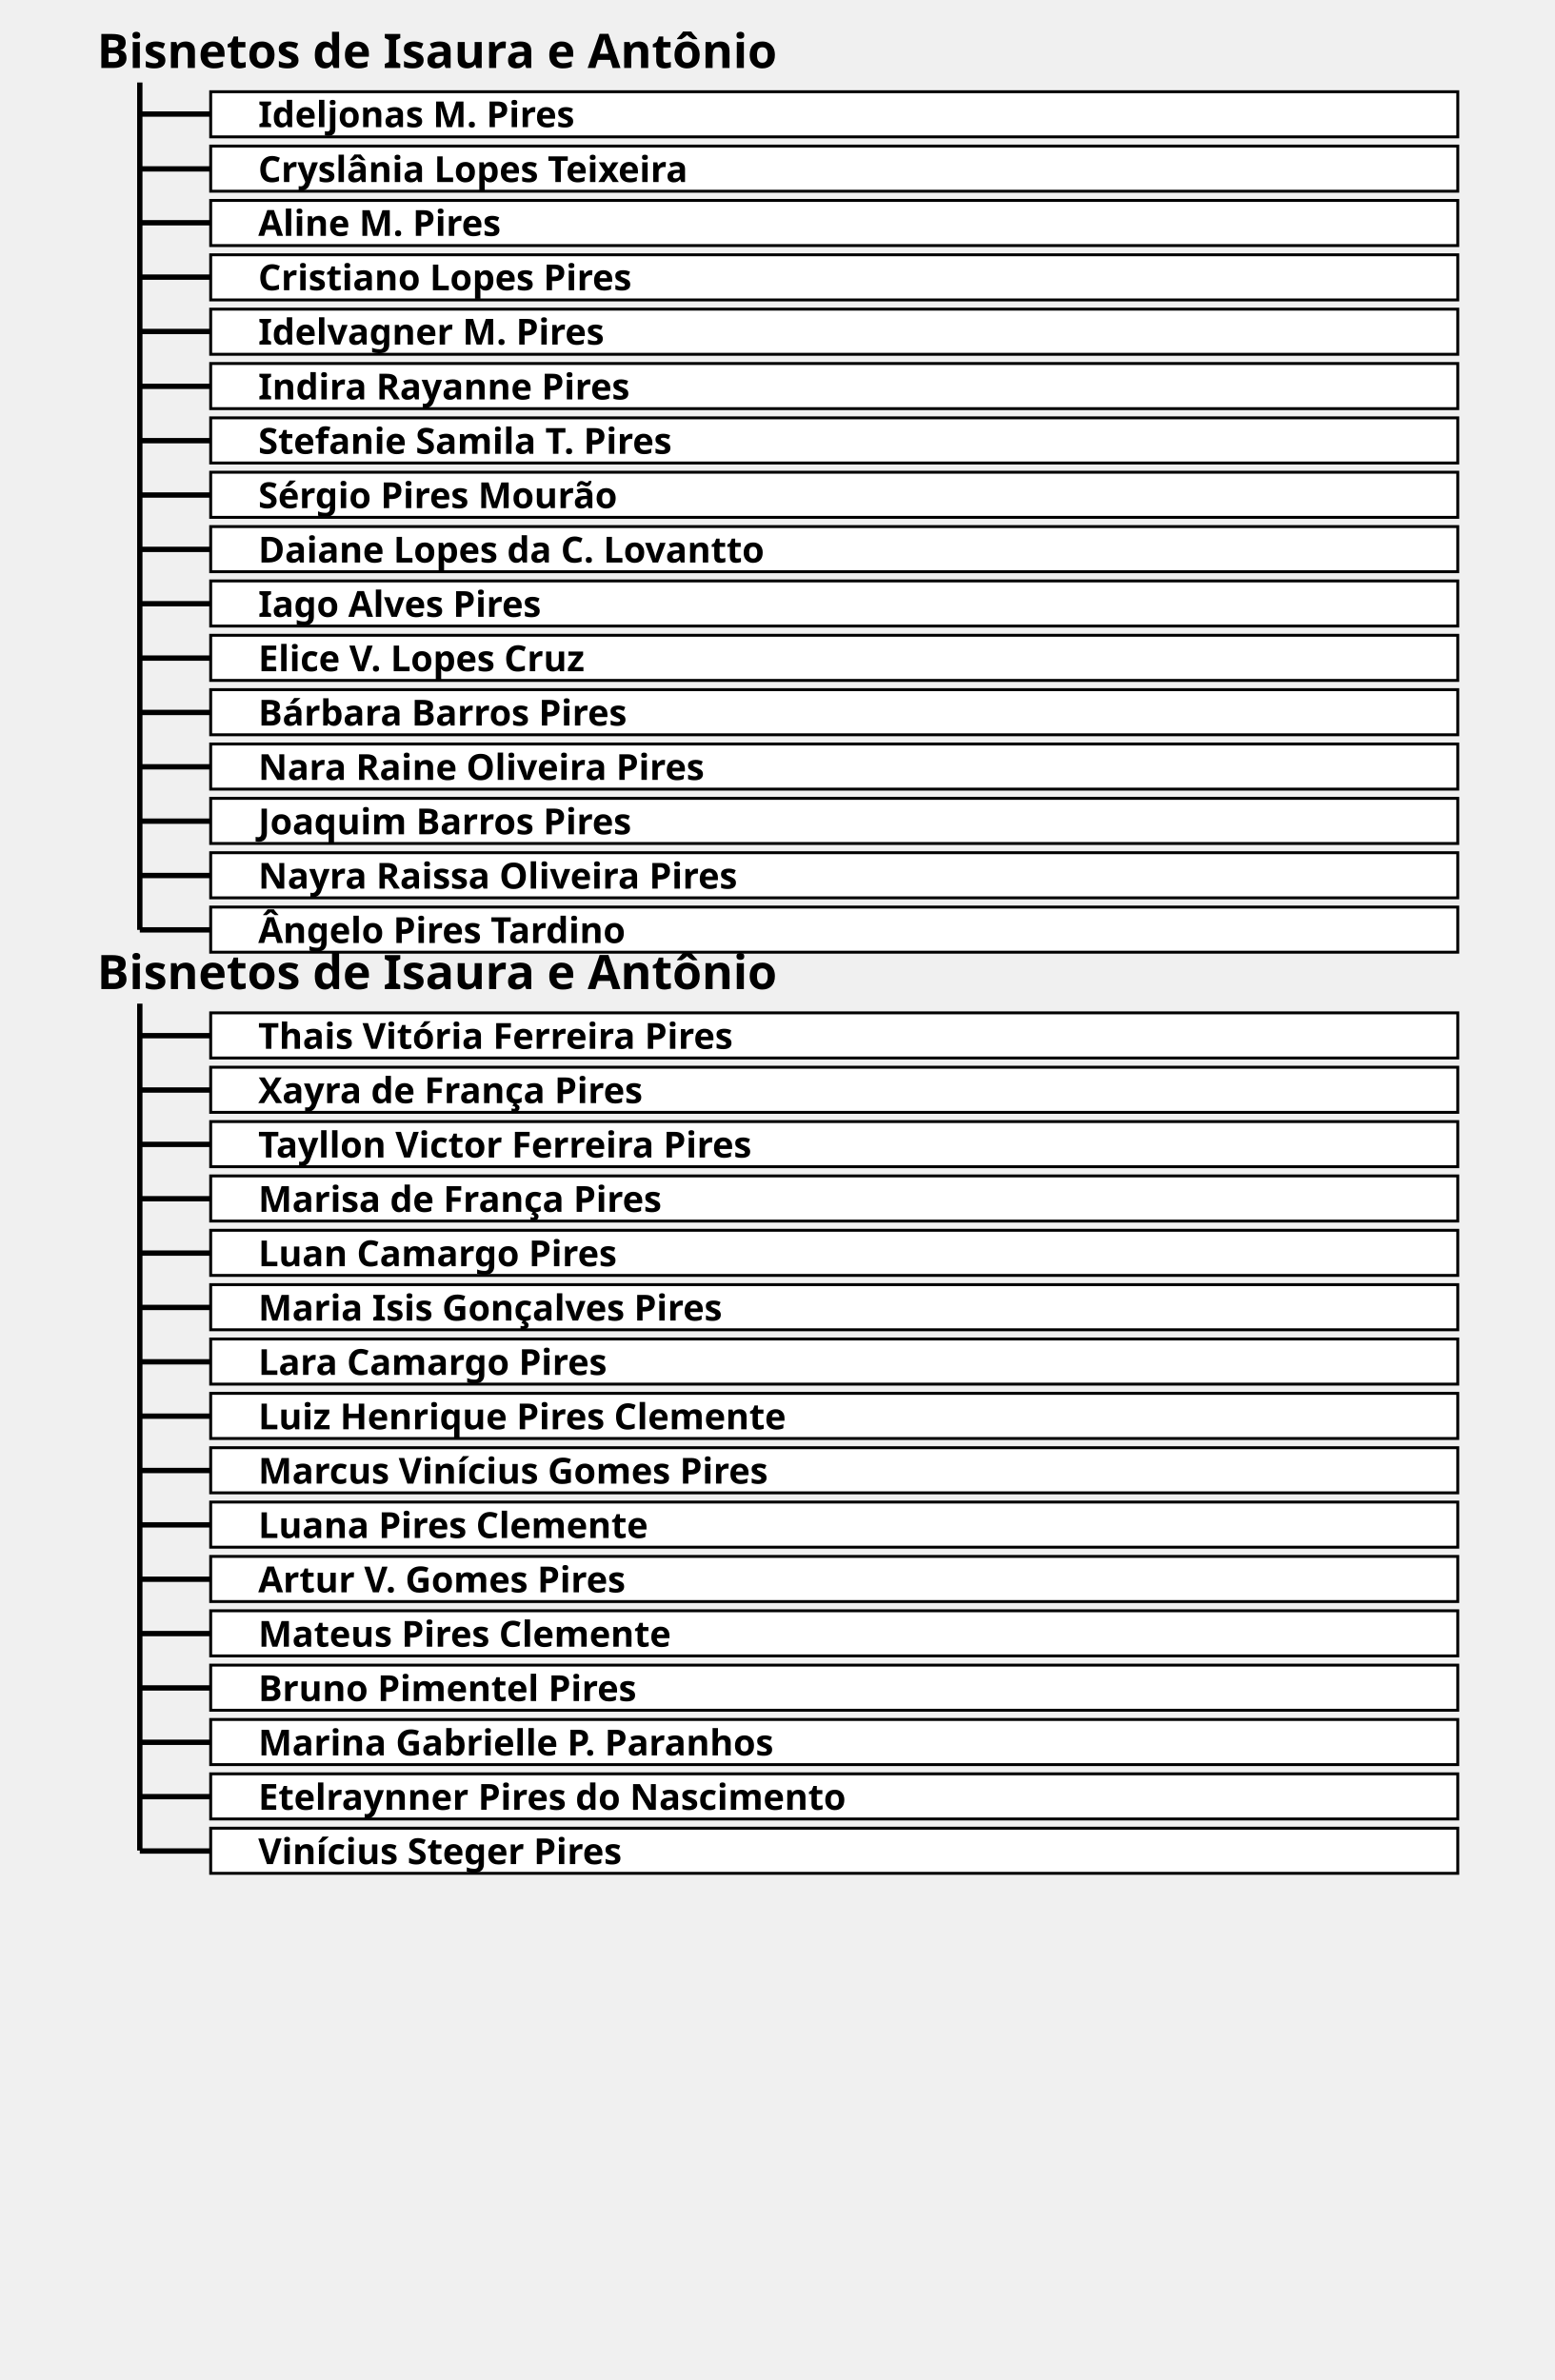
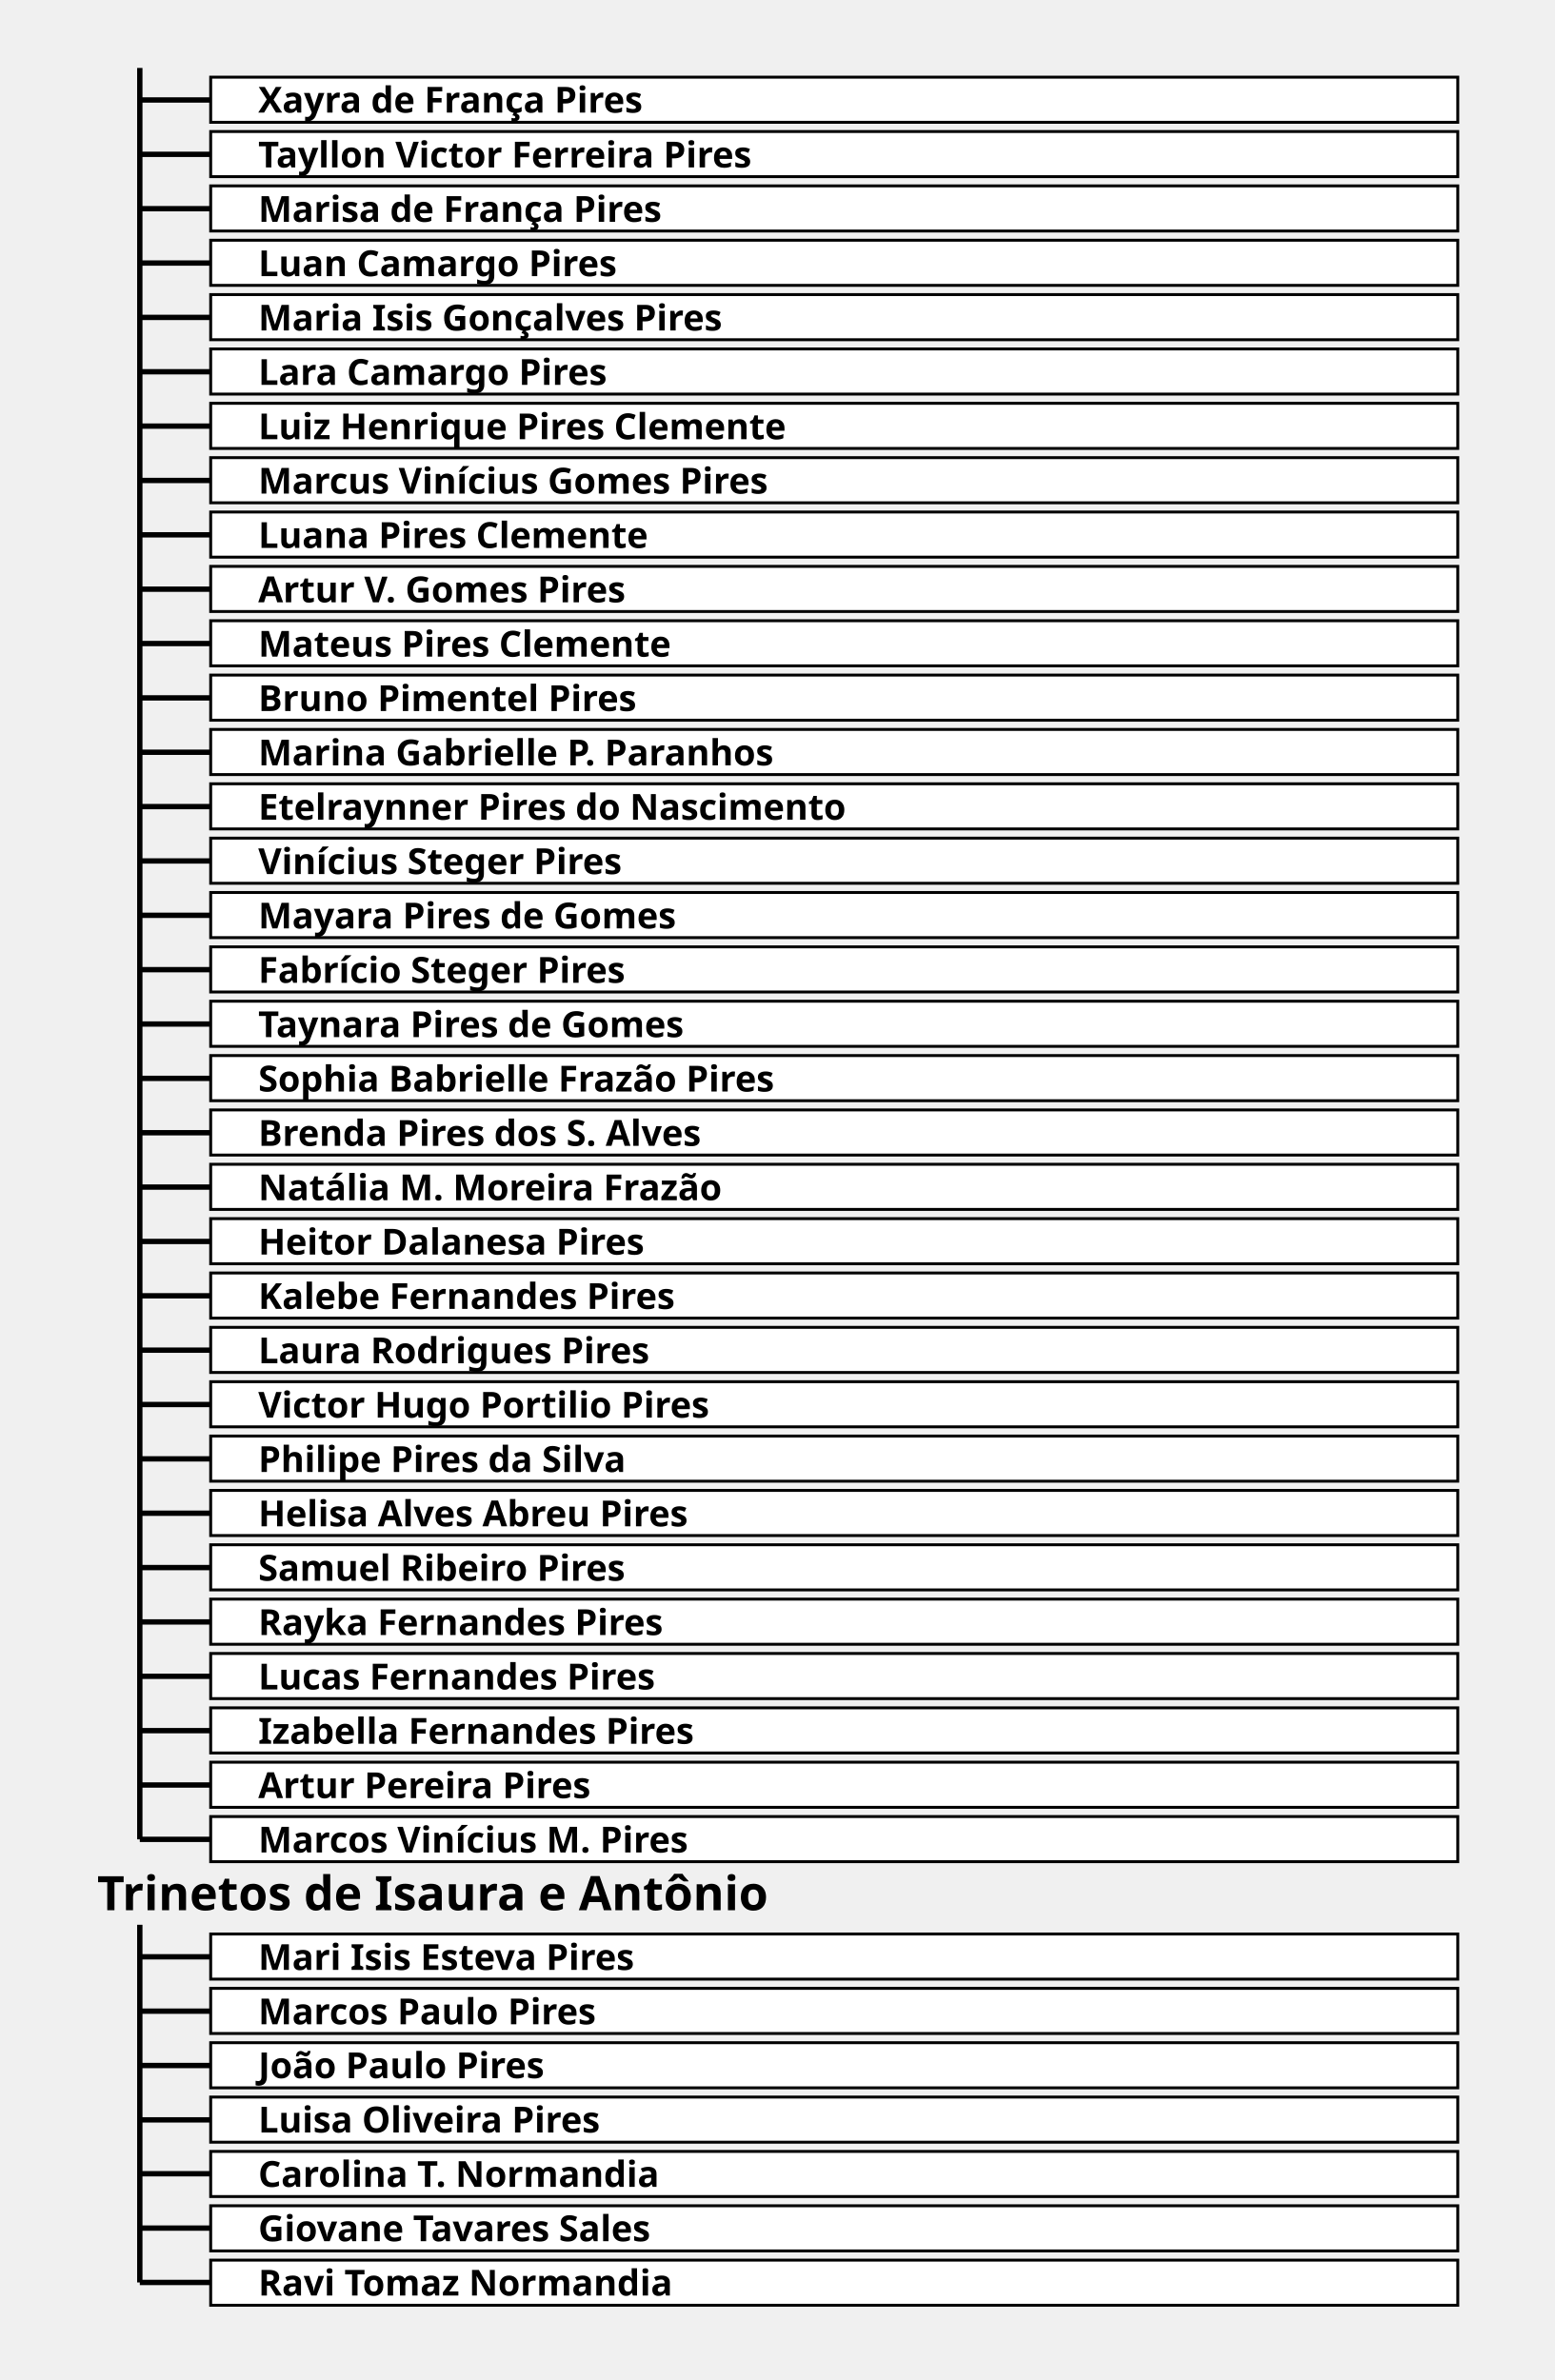
<svg xmlns="http://www.w3.org/2000/svg" id="Layer_1" version="1.1" viewBox="0 0 320.3 490.4">
  <defs>
    <style>
      .hdr { font-family: AGaramondPro-Italic, "Adobe Garamond Pro"; font-size: 8px; font-style: italic; font-weight: 700; }
      .sec { font-family: AGaramondPro-Bold, "Adobe Garamond Pro"; font-size: 9.8px; font-weight: 700; }
      .ttl { font-family: AGaramondPro-Bold, "Adobe Garamond Pro"; font-size: 11.5px; font-weight: 700; }
      .nm { font-family: AGaramondPro-Bold, "Adobe Garamond Pro"; font-size: 7.4px; font-weight: 700; }
      .sp { font-family: AGaramondPro-BoldItalic, "Adobe Garamond Pro"; font-size: 7.4px; font-style: italic; font-weight: 700; }
      .box { fill: #fff; stroke: #000; stroke-width: .6px; stroke-miterlimit: 11.3; }
      .ln { fill: none; stroke: #000; stroke-width: 1.1px; stroke-miterlimit: 11.3; }
    </style>
  </defs>
-   <text class="sec" transform="translate(20 14.0)">
-     <tspan x="0" y="0">Bisnetos de Isaura e Antônio</tspan>
-   </text>
-   <path class="ln" d="M28.8,17.0v174.6" />
-   <line class="ln" x1="28.8" y1="23.5" x2="43.4" y2="23.5" />
-   <rect class="box" x="43.4" y="18.9" width="256.9" height="9.3" />
-   <text class="nm" transform="translate(53.2 26.2)">
-     <tspan x="0" y="0">Ideljonas M. Pires</tspan>
-   </text>
-   <line class="ln" x1="28.8" y1="34.8" x2="43.4" y2="34.8" />
-   <rect class="box" x="43.4" y="30.1" width="256.9" height="9.3" />
-   <text class="nm" transform="translate(53.2 37.5)">
-     <tspan x="0" y="0">Cryslânia Lopes Teixeira</tspan>
-   </text>
-   <line class="ln" x1="28.8" y1="45.9" x2="43.4" y2="45.9" />
-   <rect class="box" x="43.4" y="41.3" width="256.9" height="9.3" />
-   <text class="nm" transform="translate(53.2 48.6)">
-     <tspan x="0" y="0">Aline M. Pires</tspan>
-   </text>
-   <line class="ln" x1="28.8" y1="57.1" x2="43.4" y2="57.1" />
-   <rect class="box" x="43.4" y="52.5" width="256.9" height="9.3" />
-   <text class="nm" transform="translate(53.2 59.8)">
-     <tspan x="0" y="0">Cristiano Lopes Pires</tspan>
-   </text>
-   <line class="ln" x1="28.8" y1="68.3" x2="43.4" y2="68.3" />
-   <rect class="box" x="43.4" y="63.7" width="256.9" height="9.3" />
-   <text class="nm" transform="translate(53.2 71.0)">
-     <tspan x="0" y="0">Idelvagner M. Pires</tspan>
-   </text>
-   <line class="ln" x1="28.8" y1="79.6" x2="43.4" y2="79.6" />
-   <rect class="box" x="43.4" y="74.9" width="256.9" height="9.3" />
-   <text class="nm" transform="translate(53.2 82.3)">
-     <tspan x="0" y="0">Indira Rayanne Pires</tspan>
-   </text>
-   <line class="ln" x1="28.8" y1="90.8" x2="43.4" y2="90.8" />
-   <rect class="box" x="43.4" y="86.1" width="256.9" height="9.3" />
-   <text class="nm" transform="translate(53.2 93.5)">
-     <tspan x="0" y="0">Stefanie Samila T. Pires</tspan>
-   </text>
-   <line class="ln" x1="28.8" y1="102.0" x2="43.4" y2="102.0" />
-   <rect class="box" x="43.4" y="97.3" width="256.9" height="9.3" />
-   <text class="nm" transform="translate(53.2 104.7)">
-     <tspan x="0" y="0">Sérgio Pires Mourão</tspan>
-   </text>
-   <line class="ln" x1="28.8" y1="113.2" x2="43.4" y2="113.2" />
-   <rect class="box" x="43.4" y="108.5" width="256.9" height="9.3" />
-   <text class="nm" transform="translate(53.2 115.9)">
-     <tspan x="0" y="0">Daiane Lopes da C. Lovantto</tspan>
-   </text>
-   <line class="ln" x1="28.8" y1="124.4" x2="43.4" y2="124.4" />
-   <rect class="box" x="43.4" y="119.7" width="256.9" height="9.3" />
-   <text class="nm" transform="translate(53.2 127.1)">
-     <tspan x="0" y="0">Iago Alves Pires</tspan>
-   </text>
-   <line class="ln" x1="28.8" y1="135.6" x2="43.4" y2="135.6" />
-   <rect class="box" x="43.4" y="130.9" width="256.9" height="9.3" />
-   <text class="nm" transform="translate(53.2 138.3)">
-     <tspan x="0" y="0">Elice V. Lopes Cruz</tspan>
-   </text>
-   <line class="ln" x1="28.8" y1="146.8" x2="43.4" y2="146.8" />
-   <rect class="box" x="43.4" y="142.1" width="256.9" height="9.3" />
-   <text class="nm" transform="translate(53.2 149.5)">
-     <tspan x="0" y="0">Bárbara Barros Pires</tspan>
-   </text>
-   <line class="ln" x1="28.8" y1="158.0" x2="43.4" y2="158.0" />
-   <rect class="box" x="43.4" y="153.3" width="256.9" height="9.3" />
-   <text class="nm" transform="translate(53.2 160.7)">
-     <tspan x="0" y="0">Nara Raine Oliveira Pires</tspan>
-   </text>
-   <line class="ln" x1="28.8" y1="169.2" x2="43.4" y2="169.2" />
-   <rect class="box" x="43.4" y="164.5" width="256.9" height="9.3" />
-   <text class="nm" transform="translate(53.2 171.9)">
-     <tspan x="0" y="0">Joaquim Barros Pires</tspan>
-   </text>
-   <line class="ln" x1="28.8" y1="180.4" x2="43.4" y2="180.4" />
-   <rect class="box" x="43.4" y="175.7" width="256.9" height="9.3" />
-   <text class="nm" transform="translate(53.2 183.1)">
-     <tspan x="0" y="0">Nayra Raissa Oliveira Pires</tspan>
-   </text>
-   <line class="ln" x1="28.8" y1="191.6" x2="43.4" y2="191.6" />
-   <rect class="box" x="43.4" y="186.9" width="256.9" height="9.3" />
-   <text class="nm" transform="translate(53.2 194.3)">
-     <tspan x="0" y="0">Ângelo Pires Tardino</tspan>
-   </text>
-   <text class="sec" transform="translate(20 203.8)">
-     <tspan x="0" y="0">Bisnetos de Isaura e Antônio</tspan>
-   </text>
-   <path class="ln" d="M28.8,206.8v174.5" />
-   <line class="ln" x1="28.8" y1="213.4" x2="43.4" y2="213.4" />
-   <rect class="box" x="43.4" y="208.7" width="256.9" height="9.3" />
-   <text class="nm" transform="translate(53.2 216.1)">
-     <tspan x="0" y="0">Thais Vitória Ferreira Pires</tspan>
-   </text>
-   <line class="ln" x1="28.8" y1="224.6" x2="43.4" y2="224.6" />
-   <rect class="box" x="43.4" y="219.9" width="256.9" height="9.3" />
-   <text class="nm" transform="translate(53.2 227.3)">
+   <path class="ln" d="M28.8,14.0v365.0" />
+   <line class="ln" x1="28.8" y1="20.6" x2="43.4" y2="20.6" />
+   <rect class="box" x="43.4" y="15.9" width="256.9" height="9.3" />
+   <text class="nm" transform="translate(53.2 23.2)">
    <tspan x="0" y="0">Xayra de França Pires</tspan>
  </text>
-   <line class="ln" x1="28.8" y1="235.8" x2="43.4" y2="235.8" />
-   <rect class="box" x="43.4" y="231.1" width="256.9" height="9.3" />
-   <text class="nm" transform="translate(53.2 238.5)">
+   <line class="ln" x1="28.8" y1="31.8" x2="43.4" y2="31.8" />
+   <rect class="box" x="43.4" y="27.1" width="256.9" height="9.3" />
+   <text class="nm" transform="translate(53.2 34.5)">
    <tspan x="0" y="0">Tayllon Victor Ferreira Pires</tspan>
  </text>
-   <line class="ln" x1="28.8" y1="247.0" x2="43.4" y2="247.0" />
-   <rect class="box" x="43.4" y="242.3" width="256.9" height="9.3" />
-   <text class="nm" transform="translate(53.2 249.7)">
+   <line class="ln" x1="28.8" y1="43.0" x2="43.4" y2="43.0" />
+   <rect class="box" x="43.4" y="38.3" width="256.9" height="9.3" />
+   <text class="nm" transform="translate(53.2 45.7)">
    <tspan x="0" y="0">Marisa de França Pires</tspan>
  </text>
-   <line class="ln" x1="28.8" y1="258.2" x2="43.4" y2="258.2" />
-   <rect class="box" x="43.4" y="253.5" width="256.9" height="9.3" />
-   <text class="nm" transform="translate(53.2 260.9)">
+   <line class="ln" x1="28.8" y1="54.2" x2="43.4" y2="54.2" />
+   <rect class="box" x="43.4" y="49.5" width="256.9" height="9.3" />
+   <text class="nm" transform="translate(53.2 56.9)">
    <tspan x="0" y="0">Luan Camargo Pires</tspan>
  </text>
-   <line class="ln" x1="28.8" y1="269.4" x2="43.4" y2="269.4" />
-   <rect class="box" x="43.4" y="264.7" width="256.9" height="9.3" />
-   <text class="nm" transform="translate(53.2 272.1)">
+   <line class="ln" x1="28.8" y1="65.4" x2="43.4" y2="65.4" />
+   <rect class="box" x="43.4" y="60.7" width="256.9" height="9.3" />
+   <text class="nm" transform="translate(53.2 68.1)">
    <tspan x="0" y="0">Maria Isis Gonçalves Pires</tspan>
  </text>
-   <line class="ln" x1="28.8" y1="280.6" x2="43.4" y2="280.6" />
-   <rect class="box" x="43.4" y="275.9" width="256.9" height="9.3" />
-   <text class="nm" transform="translate(53.2 283.3)">
+   <line class="ln" x1="28.8" y1="76.6" x2="43.4" y2="76.6" />
+   <rect class="box" x="43.4" y="71.9" width="256.9" height="9.3" />
+   <text class="nm" transform="translate(53.2 79.3)">
    <tspan x="0" y="0">Lara Camargo Pires</tspan>
  </text>
-   <line class="ln" x1="28.8" y1="291.8" x2="43.4" y2="291.8" />
-   <rect class="box" x="43.4" y="287.1" width="256.9" height="9.3" />
-   <text class="nm" transform="translate(53.2 294.5)">
+   <line class="ln" x1="28.8" y1="87.8" x2="43.4" y2="87.8" />
+   <rect class="box" x="43.4" y="83.1" width="256.9" height="9.3" />
+   <text class="nm" transform="translate(53.2 90.5)">
    <tspan x="0" y="0">Luiz Henrique Pires Clemente</tspan>
  </text>
-   <line class="ln" x1="28.8" y1="303.0" x2="43.4" y2="303.0" />
-   <rect class="box" x="43.4" y="298.3" width="256.9" height="9.3" />
-   <text class="nm" transform="translate(53.2 305.7)">
+   <line class="ln" x1="28.8" y1="99.0" x2="43.4" y2="99.0" />
+   <rect class="box" x="43.4" y="94.3" width="256.9" height="9.3" />
+   <text class="nm" transform="translate(53.2 101.7)">
    <tspan x="0" y="0">Marcus Vinícius Gomes Pires</tspan>
  </text>
-   <line class="ln" x1="28.8" y1="314.2" x2="43.4" y2="314.2" />
-   <rect class="box" x="43.4" y="309.5" width="256.9" height="9.3" />
-   <text class="nm" transform="translate(53.2 316.9)">
+   <line class="ln" x1="28.8" y1="110.2" x2="43.4" y2="110.2" />
+   <rect class="box" x="43.4" y="105.5" width="256.9" height="9.3" />
+   <text class="nm" transform="translate(53.2 112.9)">
    <tspan x="0" y="0">Luana Pires Clemente</tspan>
  </text>
-   <line class="ln" x1="28.8" y1="325.4" x2="43.4" y2="325.4" />
-   <rect class="box" x="43.4" y="320.7" width="256.9" height="9.3" />
-   <text class="nm" transform="translate(53.2 328.1)">
+   <line class="ln" x1="28.8" y1="121.4" x2="43.4" y2="121.4" />
+   <rect class="box" x="43.4" y="116.7" width="256.9" height="9.3" />
+   <text class="nm" transform="translate(53.2 124.1)">
    <tspan x="0" y="0">Artur V. Gomes Pires</tspan>
  </text>
-   <line class="ln" x1="28.8" y1="336.6" x2="43.4" y2="336.6" />
-   <rect class="box" x="43.4" y="331.9" width="256.9" height="9.3" />
-   <text class="nm" transform="translate(53.2 339.3)">
+   <line class="ln" x1="28.8" y1="132.6" x2="43.4" y2="132.6" />
+   <rect class="box" x="43.4" y="127.9" width="256.9" height="9.3" />
+   <text class="nm" transform="translate(53.2 135.3)">
    <tspan x="0" y="0">Mateus Pires Clemente</tspan>
  </text>
-   <line class="ln" x1="28.8" y1="347.8" x2="43.4" y2="347.8" />
-   <rect class="box" x="43.4" y="343.1" width="256.9" height="9.3" />
-   <text class="nm" transform="translate(53.2 350.5)">
+   <line class="ln" x1="28.8" y1="143.8" x2="43.4" y2="143.8" />
+   <rect class="box" x="43.4" y="139.1" width="256.9" height="9.3" />
+   <text class="nm" transform="translate(53.2 146.5)">
    <tspan x="0" y="0">Bruno Pimentel Pires</tspan>
  </text>
-   <line class="ln" x1="28.8" y1="359.0" x2="43.4" y2="359.0" />
-   <rect class="box" x="43.4" y="354.3" width="256.9" height="9.3" />
-   <text class="nm" transform="translate(53.2 361.7)">
+   <line class="ln" x1="28.8" y1="155.0" x2="43.4" y2="155.0" />
+   <rect class="box" x="43.4" y="150.3" width="256.9" height="9.3" />
+   <text class="nm" transform="translate(53.2 157.7)">
    <tspan x="0" y="0">Marina Gabrielle P. Paranhos</tspan>
  </text>
-   <line class="ln" x1="28.8" y1="370.2" x2="43.4" y2="370.2" />
-   <rect class="box" x="43.4" y="365.5" width="256.9" height="9.3" />
-   <text class="nm" transform="translate(53.2 372.9)">
+   <line class="ln" x1="28.8" y1="166.2" x2="43.4" y2="166.2" />
+   <rect class="box" x="43.4" y="161.5" width="256.9" height="9.3" />
+   <text class="nm" transform="translate(53.2 168.9)">
    <tspan x="0" y="0">Etelraynner Pires do Nascimento</tspan>
  </text>
-   <line class="ln" x1="28.8" y1="381.4" x2="43.4" y2="381.4" />
-   <rect class="box" x="43.4" y="376.7" width="256.9" height="9.3" />
-   <text class="nm" transform="translate(53.2 384.1)">
+   <line class="ln" x1="28.8" y1="177.4" x2="43.4" y2="177.4" />
+   <rect class="box" x="43.4" y="172.7" width="256.9" height="9.3" />
+   <text class="nm" transform="translate(53.2 180.1)">
    <tspan x="0" y="0">Vinícius Steger Pires</tspan>
  </text>
+   <line class="ln" x1="28.8" y1="188.6" x2="43.4" y2="188.6" />
+   <rect class="box" x="43.4" y="183.9" width="256.9" height="9.3" />
+   <text class="nm" transform="translate(53.2 191.3)">
+     <tspan x="0" y="0">Mayara Pires de Gomes</tspan>
+   </text>
+   <line class="ln" x1="28.8" y1="199.8" x2="43.4" y2="199.8" />
+   <rect class="box" x="43.4" y="195.1" width="256.9" height="9.3" />
+   <text class="nm" transform="translate(53.2 202.5)">
+     <tspan x="0" y="0">Fabrício Steger Pires</tspan>
+   </text>
+   <line class="ln" x1="28.8" y1="211.0" x2="43.4" y2="211.0" />
+   <rect class="box" x="43.4" y="206.3" width="256.9" height="9.3" />
+   <text class="nm" transform="translate(53.2 213.7)">
+     <tspan x="0" y="0">Taynara Pires de Gomes</tspan>
+   </text>
+   <line class="ln" x1="28.8" y1="222.2" x2="43.4" y2="222.2" />
+   <rect class="box" x="43.4" y="217.5" width="256.9" height="9.3" />
+   <text class="nm" transform="translate(53.2 224.9)">
+     <tspan x="0" y="0">Sophia Babrielle Frazão Pires</tspan>
+   </text>
+   <line class="ln" x1="28.8" y1="233.4" x2="43.4" y2="233.4" />
+   <rect class="box" x="43.4" y="228.7" width="256.9" height="9.3" />
+   <text class="nm" transform="translate(53.2 236.1)">
+     <tspan x="0" y="0">Brenda Pires dos S. Alves</tspan>
+   </text>
+   <line class="ln" x1="28.8" y1="244.6" x2="43.4" y2="244.6" />
+   <rect class="box" x="43.4" y="239.9" width="256.9" height="9.3" />
+   <text class="nm" transform="translate(53.2 247.3)">
+     <tspan x="0" y="0">Natália M. Moreira Frazão</tspan>
+   </text>
+   <line class="ln" x1="28.8" y1="255.8" x2="43.4" y2="255.8" />
+   <rect class="box" x="43.4" y="251.1" width="256.9" height="9.3" />
+   <text class="nm" transform="translate(53.2 258.5)">
+     <tspan x="0" y="0">Heitor Dalanesa Pires</tspan>
+   </text>
+   <line class="ln" x1="28.8" y1="267.0" x2="43.4" y2="267.0" />
+   <rect class="box" x="43.4" y="262.3" width="256.9" height="9.3" />
+   <text class="nm" transform="translate(53.2 269.7)">
+     <tspan x="0" y="0">Kalebe Fernandes Pires</tspan>
+   </text>
+   <line class="ln" x1="28.8" y1="278.2" x2="43.4" y2="278.2" />
+   <rect class="box" x="43.4" y="273.5" width="256.9" height="9.3" />
+   <text class="nm" transform="translate(53.2 280.9)">
+     <tspan x="0" y="0">Laura Rodrigues Pires</tspan>
+   </text>
+   <line class="ln" x1="28.8" y1="289.4" x2="43.4" y2="289.4" />
+   <rect class="box" x="43.4" y="284.7" width="256.9" height="9.3" />
+   <text class="nm" transform="translate(53.2 292.1)">
+     <tspan x="0" y="0">Victor Hugo Portilio Pires</tspan>
+   </text>
+   <line class="ln" x1="28.8" y1="300.6" x2="43.4" y2="300.6" />
+   <rect class="box" x="43.4" y="295.9" width="256.9" height="9.3" />
+   <text class="nm" transform="translate(53.2 303.3)">
+     <tspan x="0" y="0">Philipe Pires da Silva</tspan>
+   </text>
+   <line class="ln" x1="28.8" y1="311.8" x2="43.4" y2="311.8" />
+   <rect class="box" x="43.4" y="307.1" width="256.9" height="9.3" />
+   <text class="nm" transform="translate(53.2 314.5)">
+     <tspan x="0" y="0">Helisa Alves Abreu Pires</tspan>
+   </text>
+   <line class="ln" x1="28.8" y1="323.0" x2="43.4" y2="323.0" />
+   <rect class="box" x="43.4" y="318.3" width="256.9" height="9.3" />
+   <text class="nm" transform="translate(53.2 325.7)">
+     <tspan x="0" y="0">Samuel Ribeiro Pires</tspan>
+   </text>
+   <line class="ln" x1="28.8" y1="334.2" x2="43.4" y2="334.2" />
+   <rect class="box" x="43.4" y="329.5" width="256.9" height="9.3" />
+   <text class="nm" transform="translate(53.2 336.9)">
+     <tspan x="0" y="0">Rayka Fernandes Pires</tspan>
+   </text>
+   <line class="ln" x1="28.8" y1="345.4" x2="43.4" y2="345.4" />
+   <rect class="box" x="43.4" y="340.7" width="256.9" height="9.3" />
+   <text class="nm" transform="translate(53.2 348.1)">
+     <tspan x="0" y="0">Lucas Fernandes Pires</tspan>
+   </text>
+   <line class="ln" x1="28.8" y1="356.6" x2="43.4" y2="356.6" />
+   <rect class="box" x="43.4" y="351.9" width="256.9" height="9.3" />
+   <text class="nm" transform="translate(53.2 359.3)">
+     <tspan x="0" y="0">Izabella Fernandes Pires</tspan>
+   </text>
+   <line class="ln" x1="28.8" y1="367.8" x2="43.4" y2="367.8" />
+   <rect class="box" x="43.4" y="363.1" width="256.9" height="9.3" />
+   <text class="nm" transform="translate(53.2 370.5)">
+     <tspan x="0" y="0">Artur Pereira Pires</tspan>
+   </text>
+   <line class="ln" x1="28.8" y1="379.0" x2="43.4" y2="379.0" />
+   <rect class="box" x="43.4" y="374.3" width="256.9" height="9.3" />
+   <text class="nm" transform="translate(53.2 381.7)">
+     <tspan x="0" y="0">Marcos Vinícius M. Pires</tspan>
+   </text>
+   <text class="sec" transform="translate(20 393.6)">
+     <tspan x="0" y="0">Trinetos de Isaura e Antônio</tspan>
+   </text>
+   <path class="ln" d="M28.8,396.6v73.7" />
+   <line class="ln" x1="28.8" y1="403.2" x2="43.4" y2="403.2" />
+   <rect class="box" x="43.4" y="398.5" width="256.9" height="9.3" />
+   <text class="nm" transform="translate(53.2 405.9)">
+     <tspan x="0" y="0">Mari Isis Esteva Pires</tspan>
+   </text>
+   <line class="ln" x1="28.8" y1="414.4" x2="43.4" y2="414.4" />
+   <rect class="box" x="43.4" y="409.7" width="256.9" height="9.3" />
+   <text class="nm" transform="translate(53.2 417.1)">
+     <tspan x="0" y="0">Marcos Paulo Pires</tspan>
+   </text>
+   <line class="ln" x1="28.8" y1="425.6" x2="43.4" y2="425.6" />
+   <rect class="box" x="43.4" y="420.9" width="256.9" height="9.3" />
+   <text class="nm" transform="translate(53.2 428.2)">
+     <tspan x="0" y="0">João Paulo Pires</tspan>
+   </text>
+   <line class="ln" x1="28.8" y1="436.8" x2="43.4" y2="436.8" />
+   <rect class="box" x="43.4" y="432.1" width="256.9" height="9.3" />
+   <text class="nm" transform="translate(53.2 439.4)">
+     <tspan x="0" y="0">Luisa Oliveira Pires</tspan>
+   </text>
+   <line class="ln" x1="28.8" y1="447.9" x2="43.4" y2="447.9" />
+   <rect class="box" x="43.4" y="443.3" width="256.9" height="9.3" />
+   <text class="nm" transform="translate(53.2 450.6)">
+     <tspan x="0" y="0">Carolina T. Normandia</tspan>
+   </text>
+   <line class="ln" x1="28.8" y1="459.1" x2="43.4" y2="459.1" />
+   <rect class="box" x="43.4" y="454.5" width="256.9" height="9.3" />
+   <text class="nm" transform="translate(53.2 461.8)">
+     <tspan x="0" y="0">Giovane Tavares Sales</tspan>
+   </text>
+   <line class="ln" x1="28.8" y1="470.3" x2="43.4" y2="470.3" />
+   <rect class="box" x="43.4" y="465.7" width="256.9" height="9.3" />
+   <text class="nm" transform="translate(53.2 473.0)">
+     <tspan x="0" y="0">Ravi Tomaz Normandia</tspan>
+   </text>
</svg>
